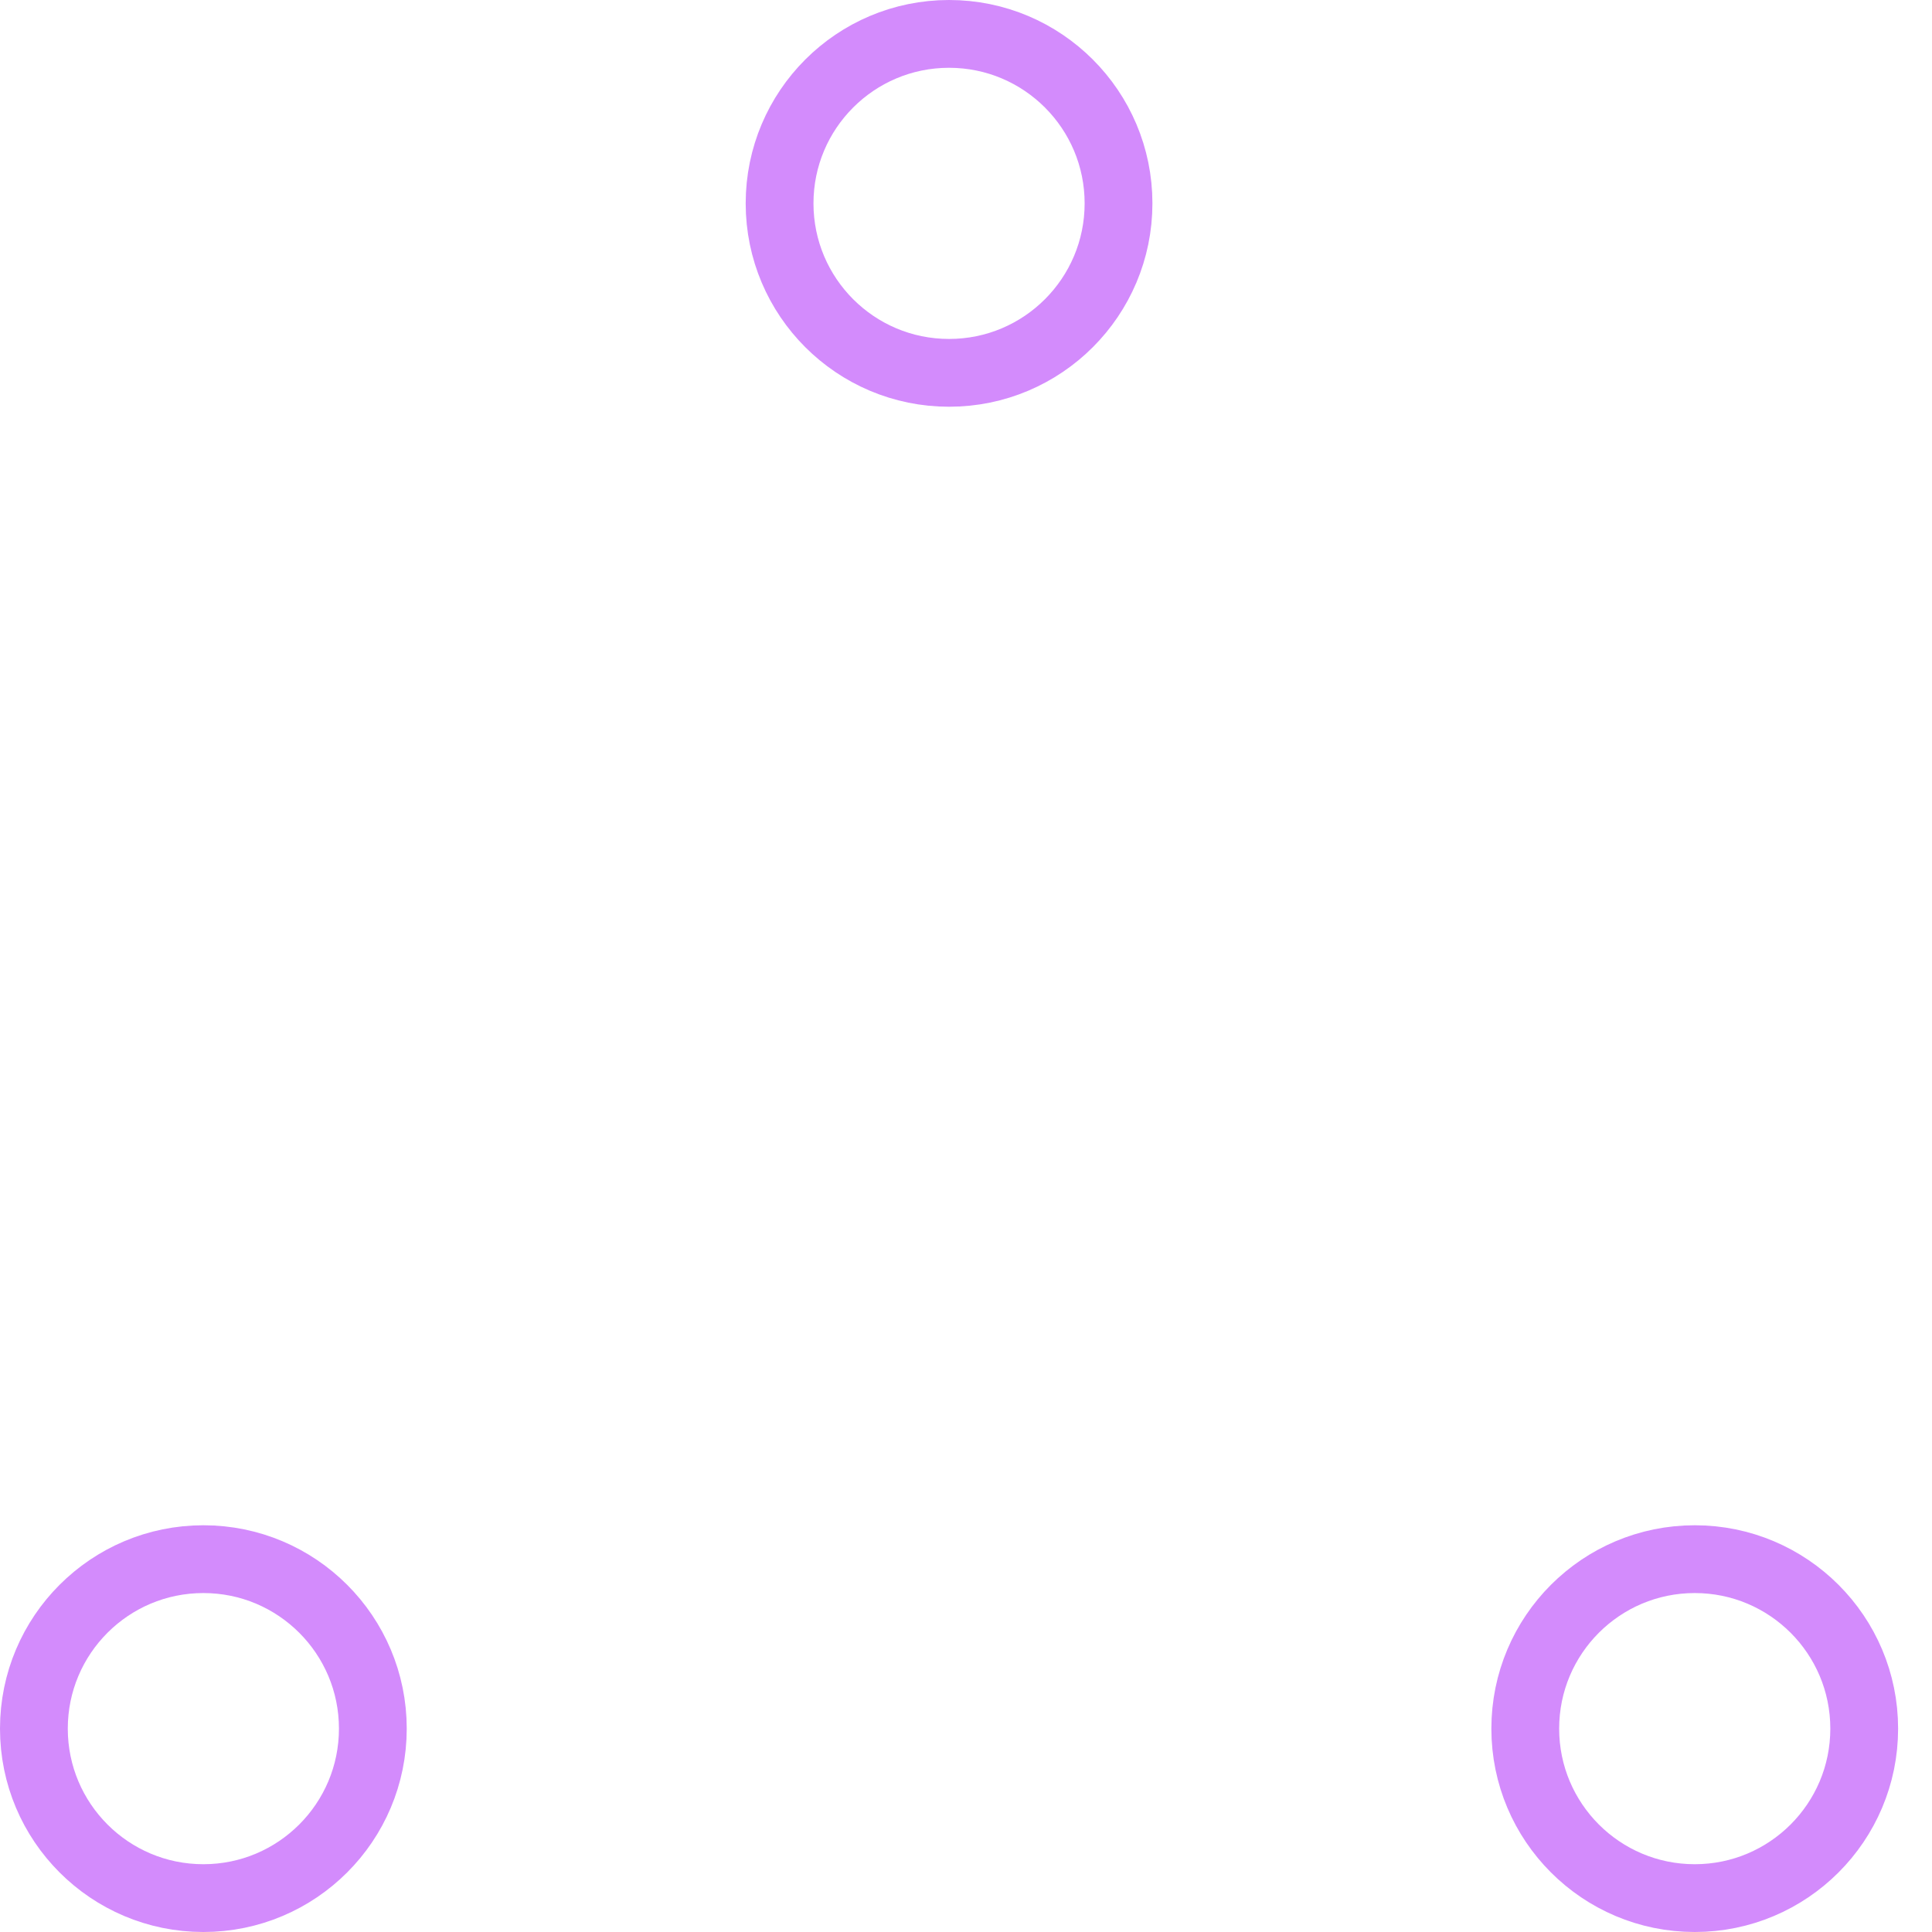
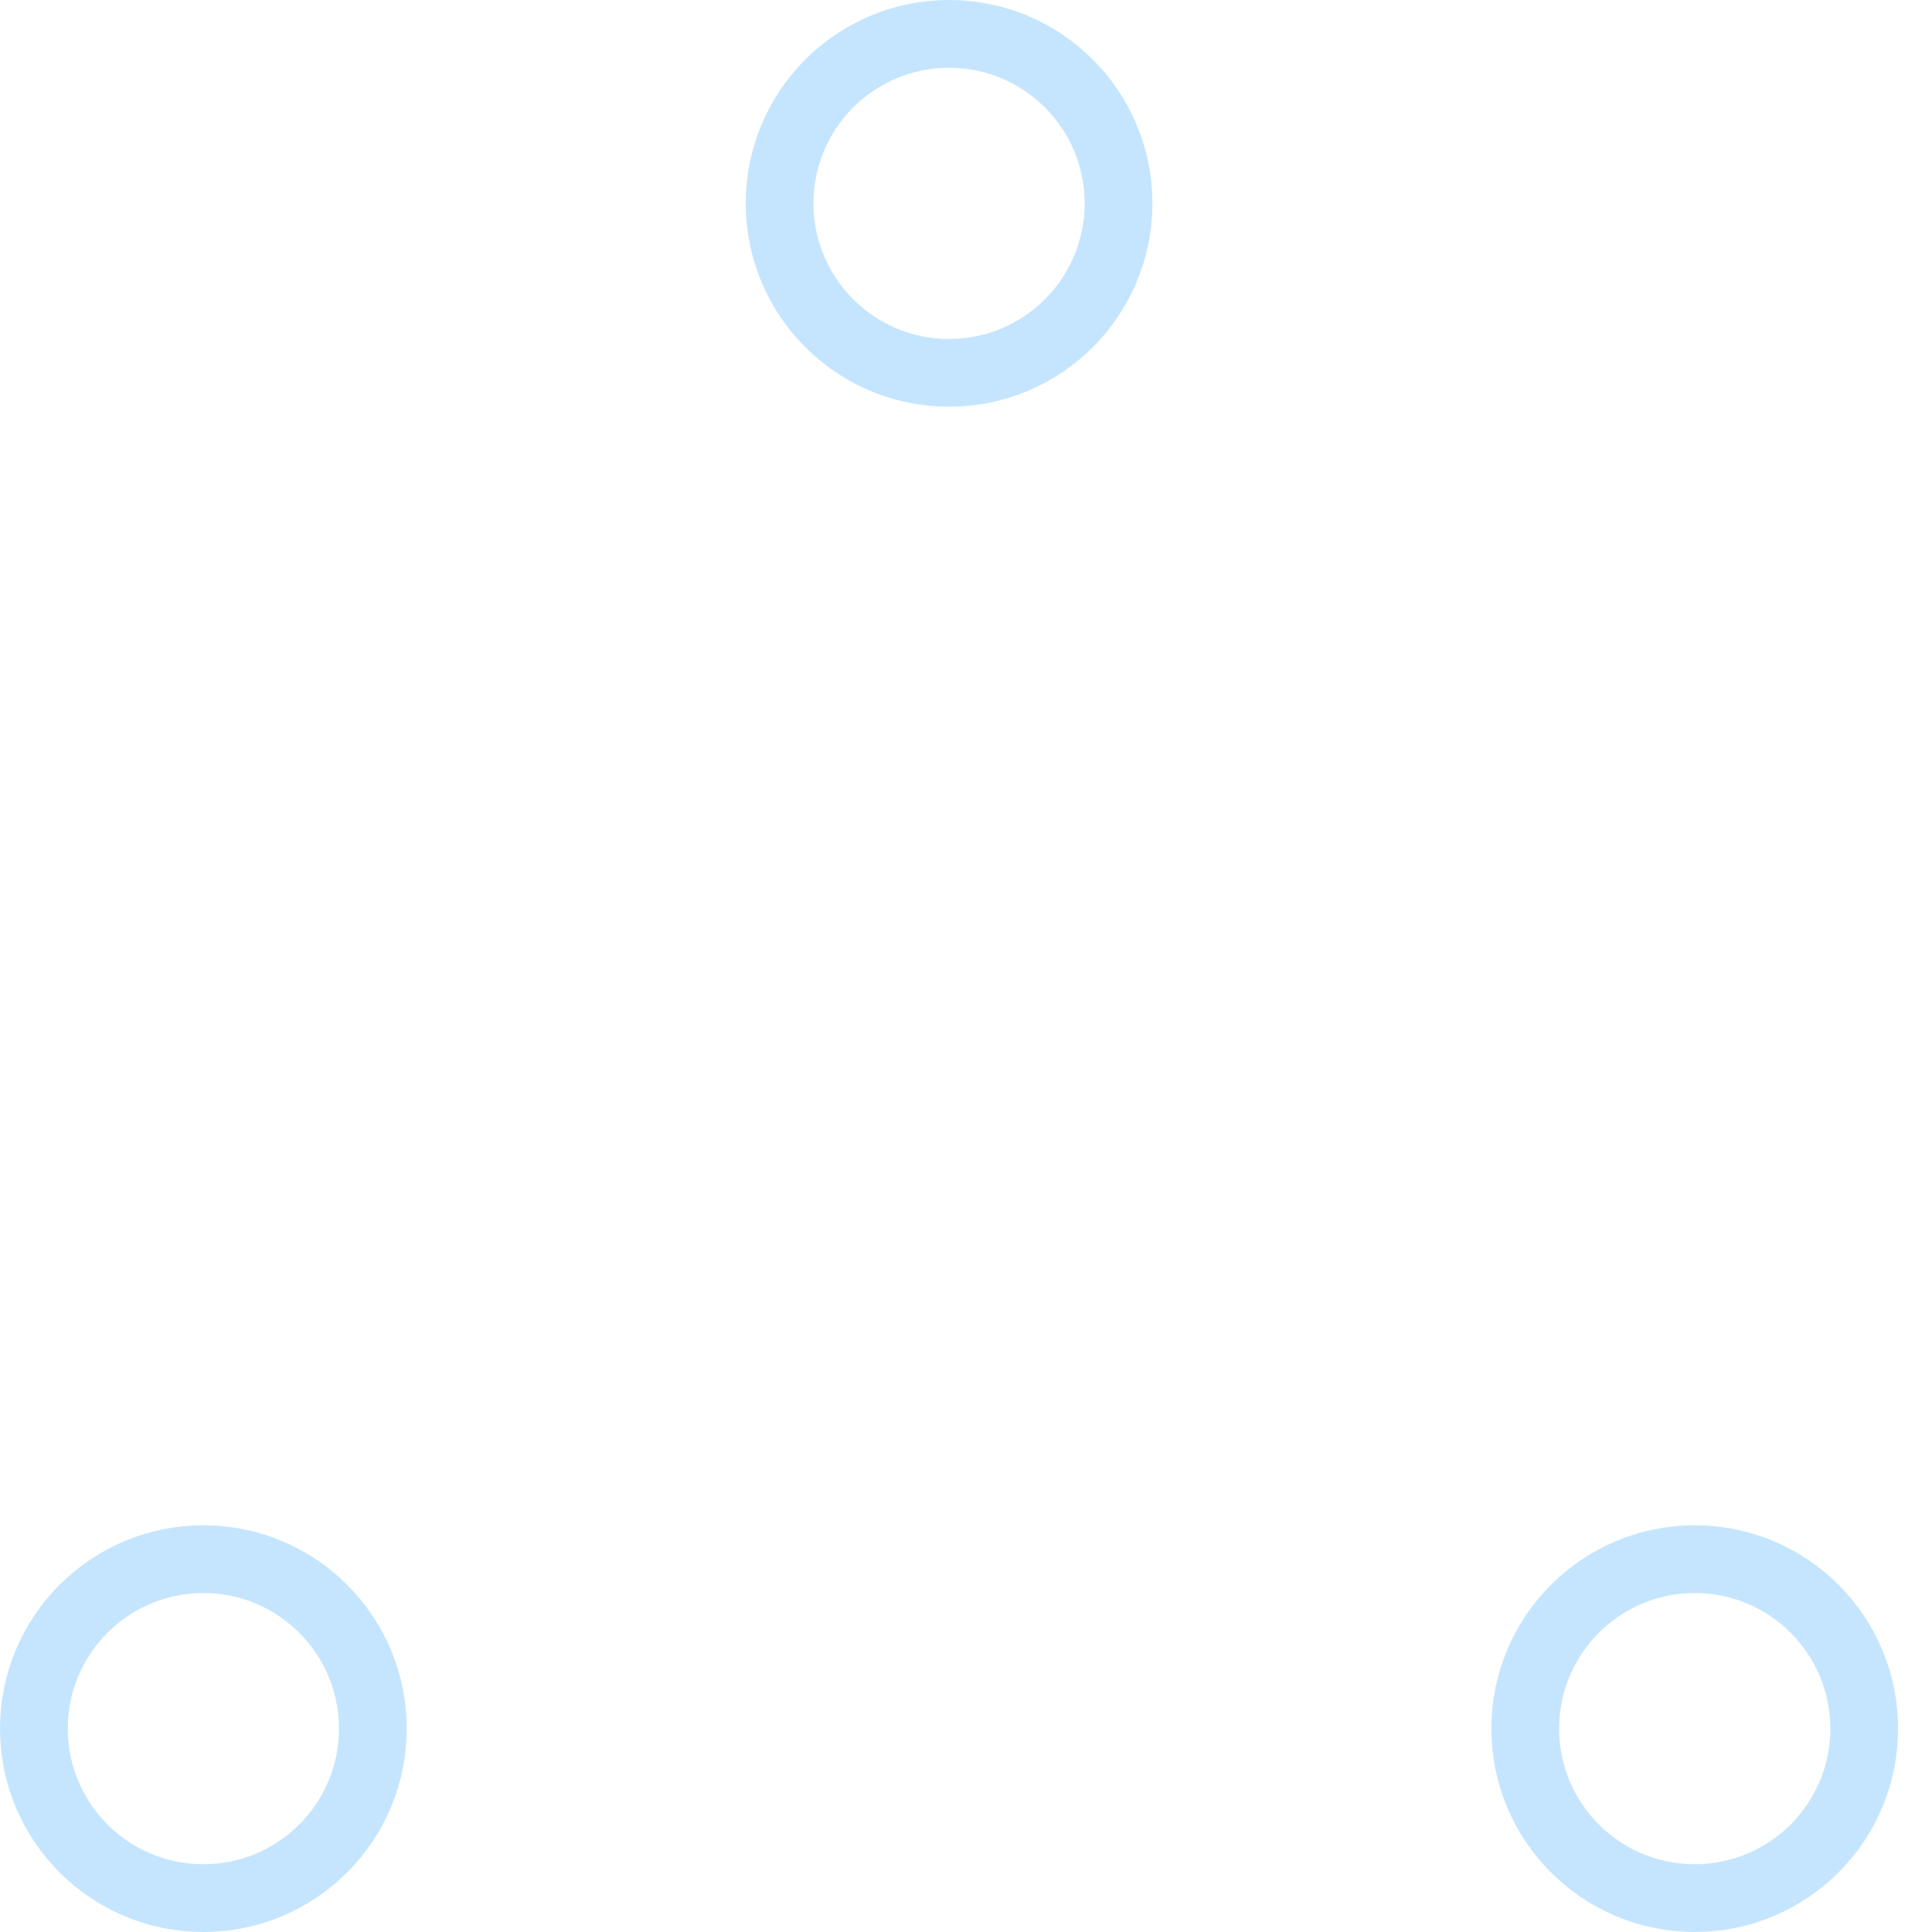
- <svg xmlns="http://www.w3.org/2000/svg" width="80" height="80" viewBox="0 0 57 57" stroke="#d38bfc">
+ <svg xmlns="http://www.w3.org/2000/svg" width="80" height="80" viewBox="0 0 57 57" stroke="#c5e5ff">
  <g fill="none" fill-rule="evenodd">
    <g transform="translate(1 1)" stroke-width="2">
      <circle cx="5" cy="50" r="5">
        <animate attributeName="cy" begin="0s" dur="2.2s" values="50;5;50;50" calcMode="linear" repeatCount="indefinite" />
        <animate attributeName="cx" begin="0s" dur="2.2s" values="5;27;49;5" calcMode="linear" repeatCount="indefinite" />
      </circle>
      <circle cx="27" cy="5" r="5">
        <animate attributeName="cy" begin="0s" dur="2.2s" from="5" to="5" values="5;50;50;5" calcMode="linear" repeatCount="indefinite" />
        <animate attributeName="cx" begin="0s" dur="2.2s" from="27" to="27" values="27;49;5;27" calcMode="linear" repeatCount="indefinite" />
      </circle>
      <circle cx="49" cy="50" r="5">
        <animate attributeName="cy" begin="0s" dur="2.2s" values="50;50;5;50" calcMode="linear" repeatCount="indefinite" />
        <animate attributeName="cx" from="49" to="49" begin="0s" dur="2.2s" values="49;5;27;49" calcMode="linear" repeatCount="indefinite" />
      </circle>
    </g>
  </g>
</svg>
